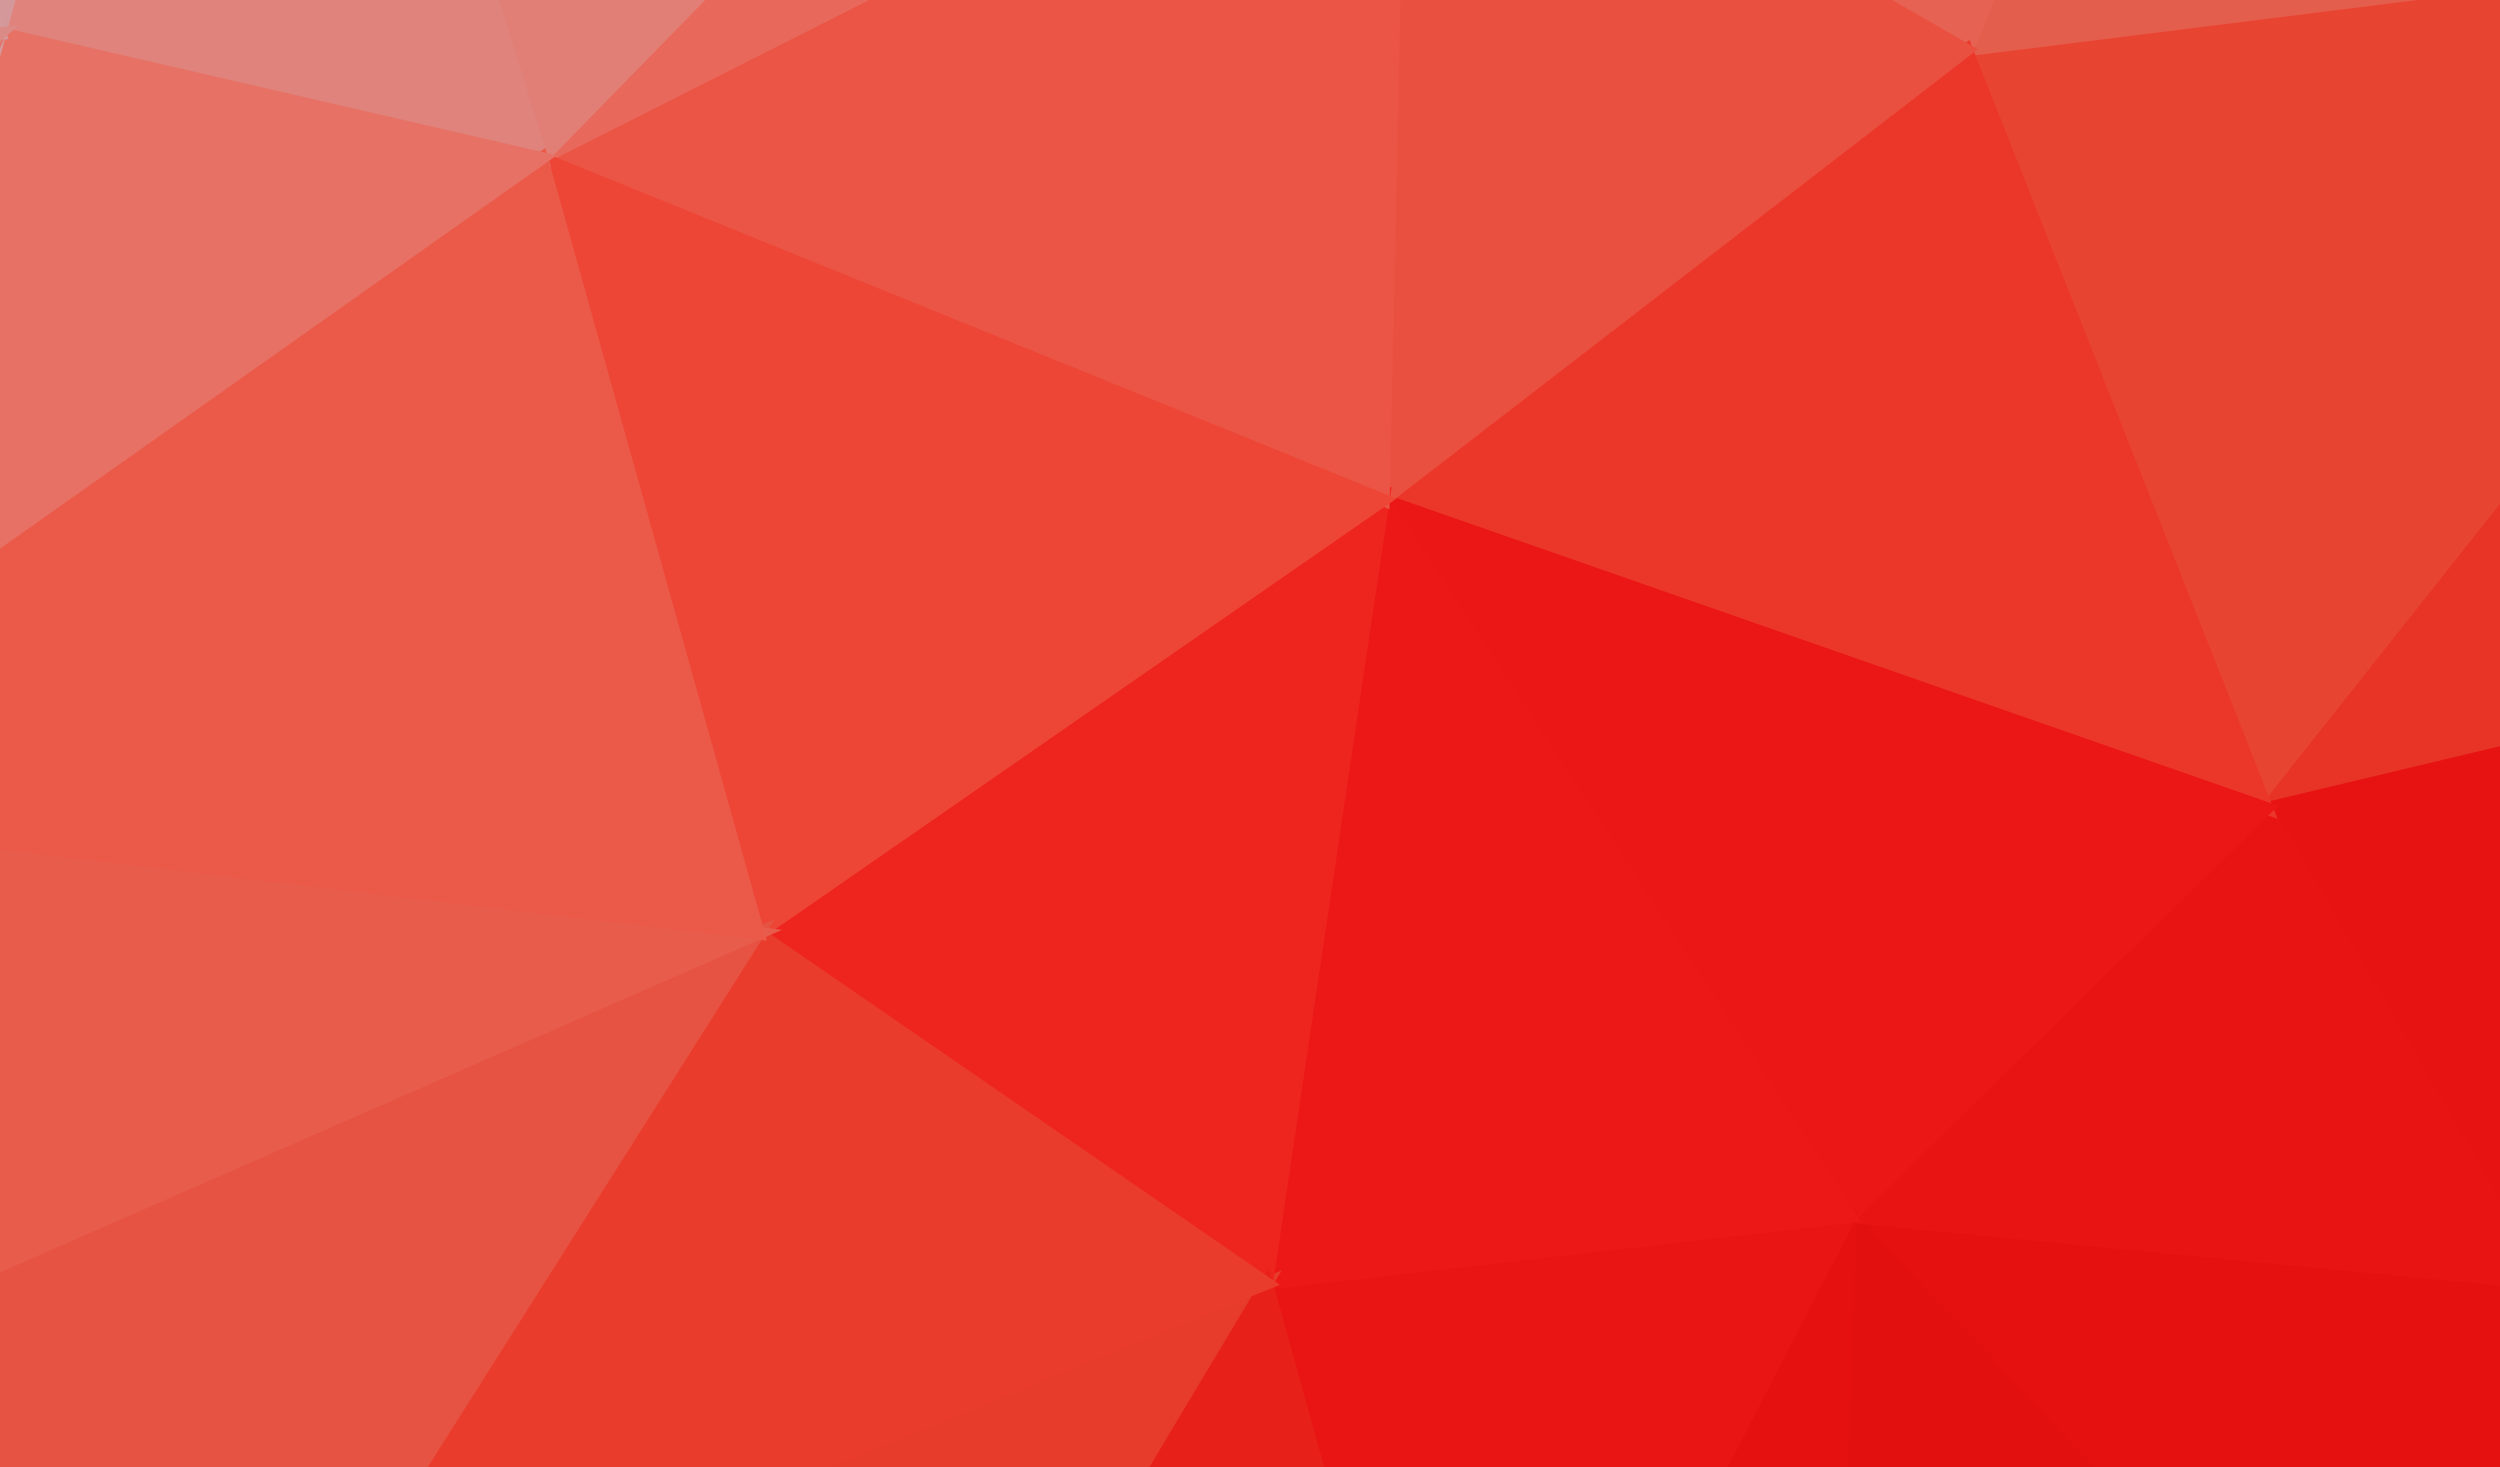
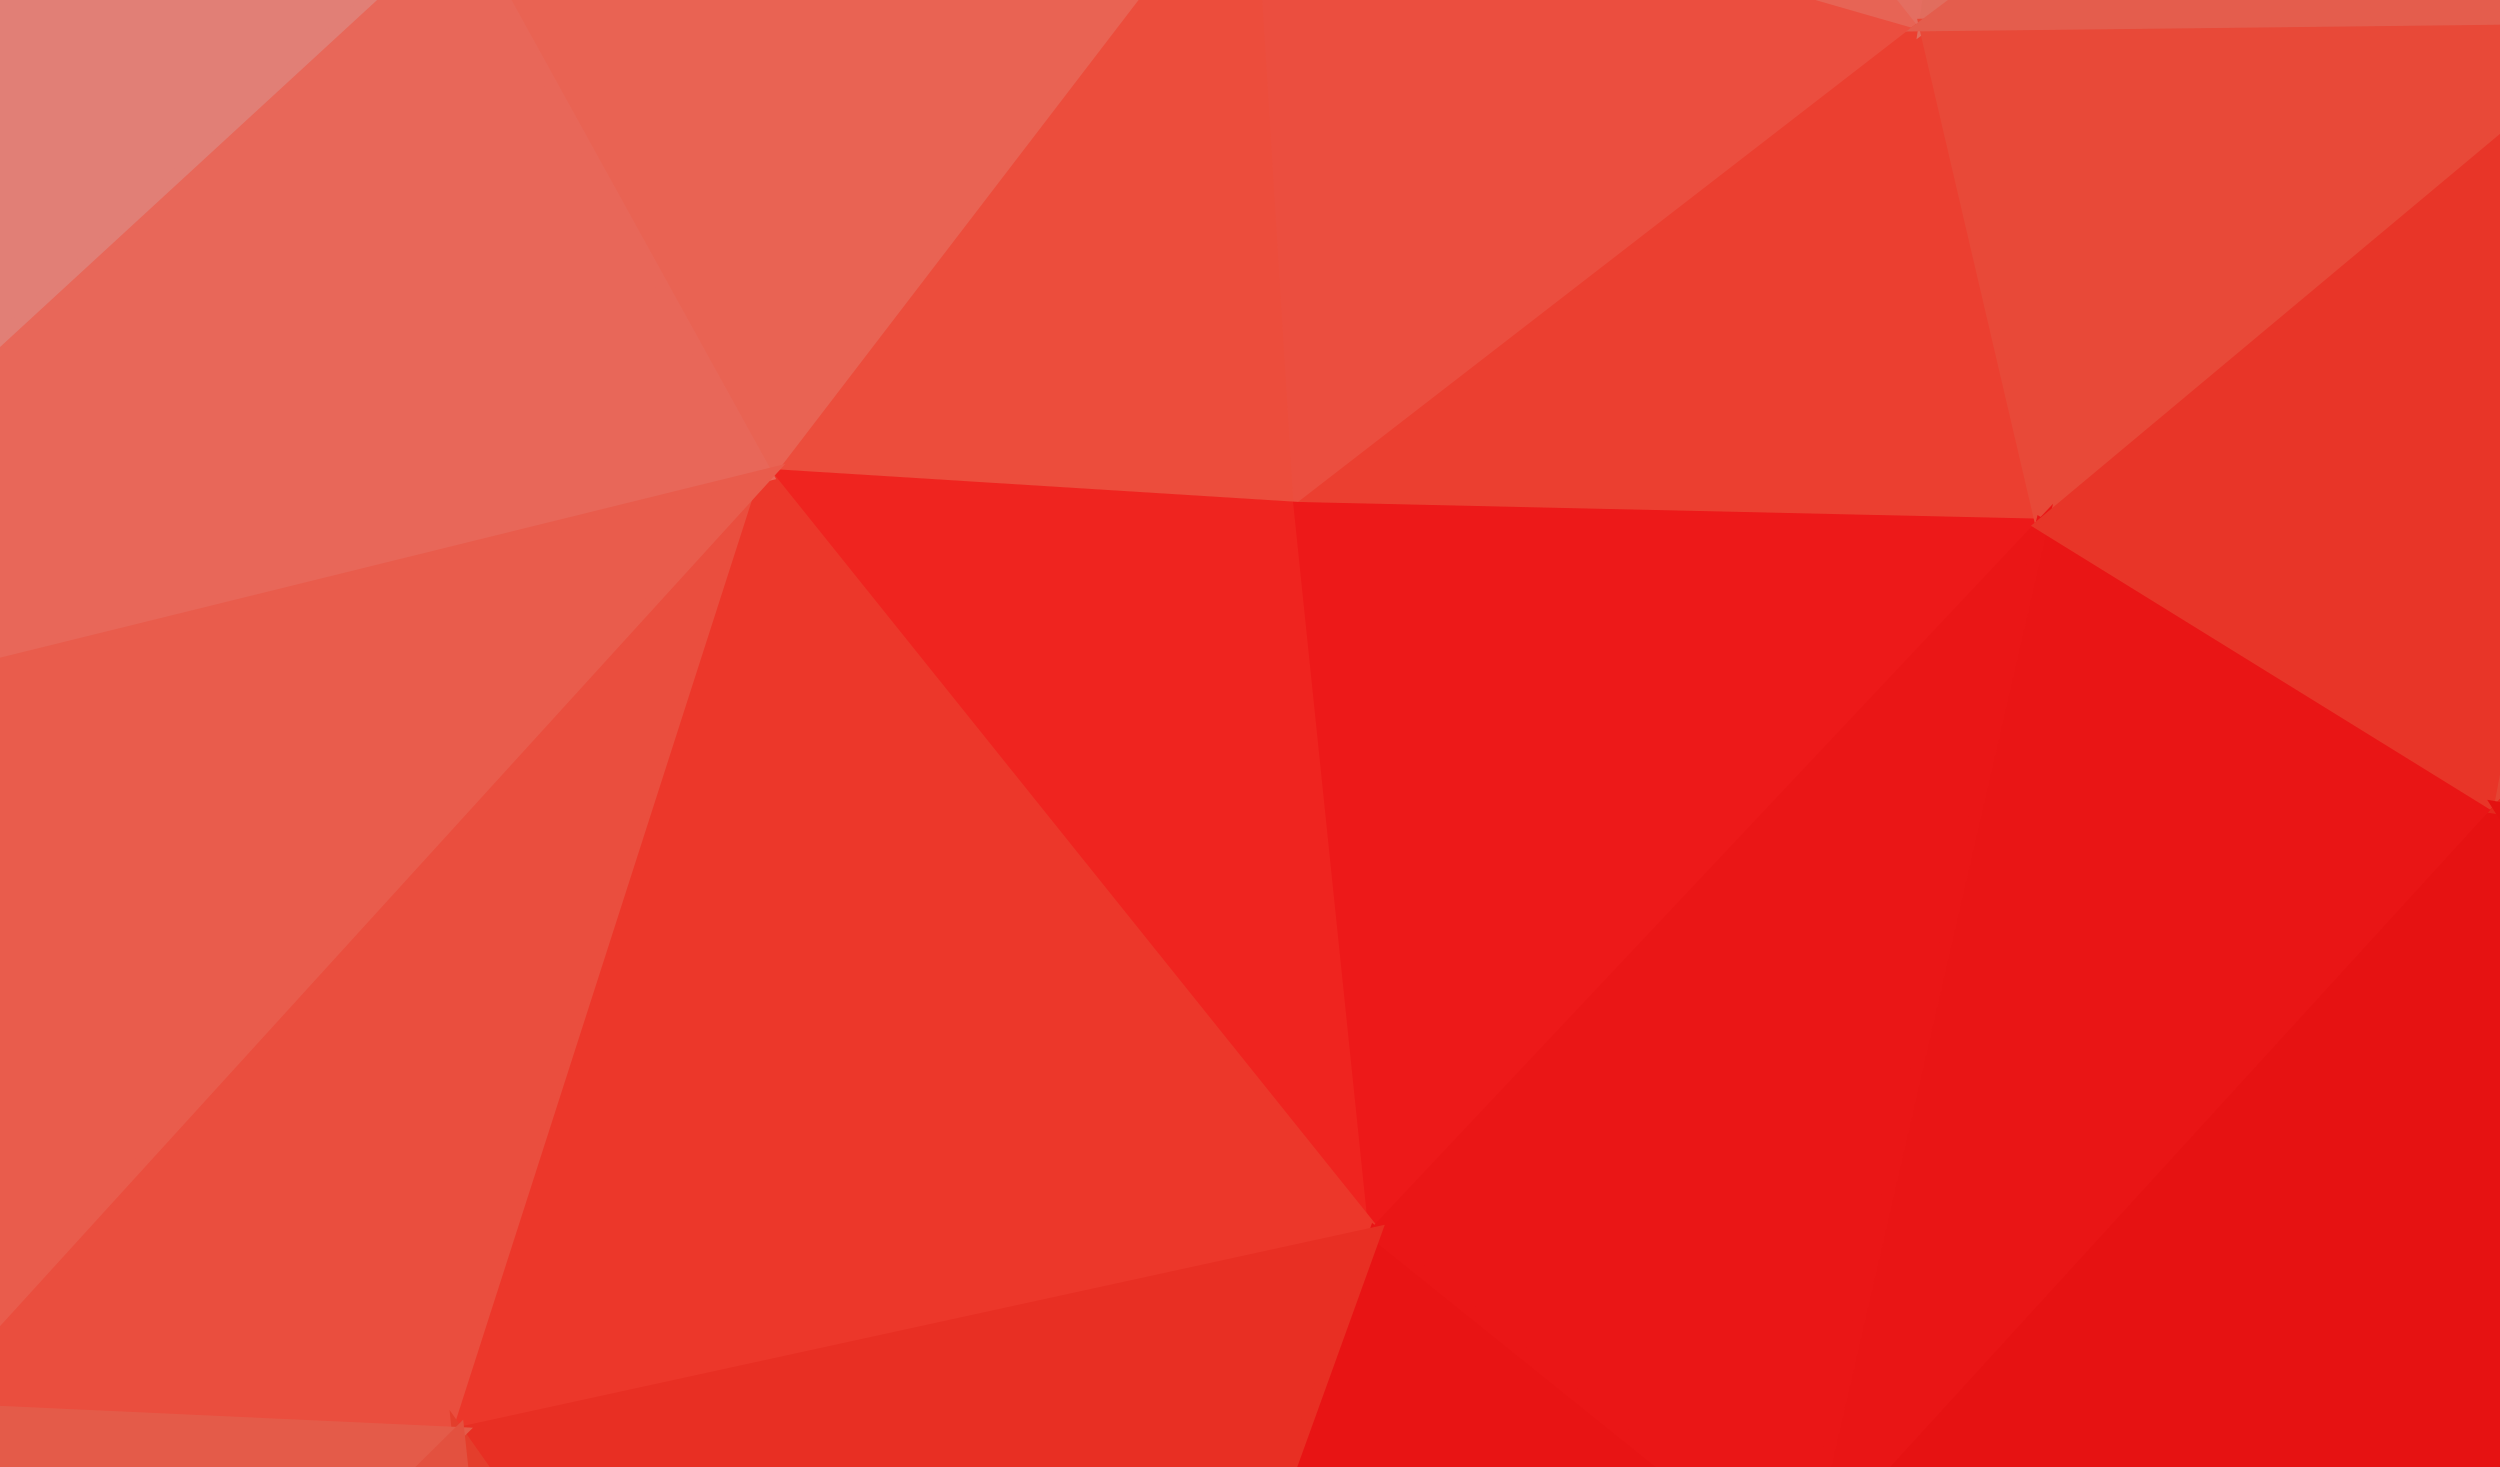
<svg xmlns="http://www.w3.org/2000/svg" width="300" height="176">
-   <path d="M-102,-124L28,-100L358,-106Z" fill="#d99190" stroke="#d99190" stroke-width="1.51" />
-   <path d="M151,-69L267,-67L358,-106Z" fill="#df766a" stroke="#df766a" stroke-width="1.51" />
-   <path d="M28,-100L151,-69L358,-106Z" fill="#e17b72" stroke="#e17b72" stroke-width="1.51" />
-   <path d="M360,76L389,195L437,62Z" fill="#e31010" stroke="#e31010" stroke-width="1.51" />
-   <path d="M421,-14L356,-9L437,62Z" fill="#e24b38" stroke="#e24b38" stroke-width="1.51" />
-   <path d="M356,-9L360,76L437,62Z" fill="#e43b2a" stroke="#e43b2a" stroke-width="1.51" />
-   <path d="M417,-71L421,-14L437,62Z" fill="#df5441" stroke="#df5441" stroke-width="1.51" />
-   <path d="M321,251L218,276L441,254Z" fill="#dd0a09" stroke="#dd0a09" stroke-width="1.51" />
-   <path d="M389,195L321,251L441,254Z" fill="#dd0a08" stroke="#dd0a08" stroke-width="1.51" />
-   <path d="M437,62L389,195L441,254Z" fill="#df0c0a" stroke="#df0c0a" stroke-width="1.51" />
-   <path d="M360,76L305,154L389,195Z" fill="#e3100f" stroke="#e3100f" stroke-width="1.51" />
-   <path d="M417,-71L356,-9L421,-14Z" fill="#df5f4e" stroke="#df5f4e" stroke-width="1.51" />
-   <path d="M358,-106L356,-9L417,-71Z" fill="#dd6c5d" stroke="#dd6c5d" stroke-width="1.51" />
-   <path d="M305,154L321,251L389,195Z" fill="#e00e0d" stroke="#e00e0d" stroke-width="1.51" />
-   <path d="M236,6L272,97L356,-9Z" fill="#e84432" stroke="#e84432" stroke-width="1.51" />
-   <path d="M267,-67L356,-9L358,-106Z" fill="#df6c5e" stroke="#df6c5e" stroke-width="1.51" />
-   <path d="M356,-9L272,97L360,76Z" fill="#e73426" stroke="#e73426" stroke-width="1.51" />
-   <path d="M272,97L305,154L360,76Z" fill="#e71313" stroke="#e71313" stroke-width="1.51" />
-   <path d="M267,-67L236,6L356,-9Z" fill="#e45e4d" stroke="#e45e4d" stroke-width="1.51" />
-   <path d="M-35,254L-114,258L79,276Z" fill="#df6150" stroke="#df6150" stroke-width="1.51" />
-   <path d="M305,154L222,146L321,251Z" fill="#e41110" stroke="#e41110" stroke-width="1.51" />
-   <path d="M222,146L218,276L321,251Z" fill="#e2100f" stroke="#e2100f" stroke-width="1.51" />
-   <path d="M272,97L222,146L305,154Z" fill="#e71413" stroke="#e71413" stroke-width="1.51" />
-   <path d="M175,237L218,276L222,146Z" fill="#e51111" stroke="#e51111" stroke-width="1.51" />
-   <path d="M168,-33L236,6L267,-67Z" fill="#e66353" stroke="#e66353" stroke-width="1.51" />
-   <path d="M236,6L166,60L272,97Z" fill="#eb3729" stroke="#eb3729" stroke-width="1.51" />
-   <path d="M166,60L222,146L272,97Z" fill="#eb1717" stroke="#eb1717" stroke-width="1.51" />
-   <path d="M151,-69L168,-33L267,-67Z" fill="#e46d60" stroke="#e46d60" stroke-width="1.51" />
-   <path d="M152,154L175,237L222,146Z" fill="#e81514" stroke="#e81514" stroke-width="1.51" />
-   <path d="M168,-33L166,60L236,6Z" fill="#ea5040" stroke="#ea5040" stroke-width="1.51" />
-   <path d="M175,237L79,276L218,276Z" fill="#e41110" stroke="#e41110" stroke-width="1.51" />
-   <path d="M166,60L152,154L222,146Z" fill="#ec1818" stroke="#ec1818" stroke-width="1.51" />
-   <path d="M34,202L79,276L152,154Z" fill="#e73b2c" stroke="#e73b2c" stroke-width="1.51" />
-   <path d="M91,112L152,154L166,60Z" fill="#ee241f" stroke="#ee241f" stroke-width="1.51" />
-   <path d="M65,19L166,60L168,-33Z" fill="#eb5545" stroke="#eb5545" stroke-width="1.51" />
-   <path d="M152,154L79,276L175,237Z" fill="#e72119" stroke="#e72119" stroke-width="1.51" />
-   <path d="M151,-69L65,19L168,-33Z" fill="#e8695b" stroke="#e8695b" stroke-width="1.51" />
-   <path d="M65,19L91,112L166,60Z" fill="#ed4636" stroke="#ed4636" stroke-width="1.51" />
-   <path d="M28,-100L65,19L151,-69Z" fill="#e17f76" stroke="#e17f76" stroke-width="1.51" />
-   <path d="M91,112L34,202L152,154Z" fill="#ea3c2d" stroke="#ea3c2d" stroke-width="1.51" />
-   <path d="M-102,-124L-29,-91L28,-100Z" fill="#c2aebc" stroke="#c2aebc" stroke-width="1.51" />
-   <path d="M28,-100L0,4L65,19Z" fill="#df837c" stroke="#df837c" stroke-width="1.51" />
-   <path d="M-30,165L34,202L91,112Z" fill="#e75342" stroke="#e75342" stroke-width="1.51" />
-   <path d="M-44,96L-30,165L91,112Z" fill="#e85c4c" stroke="#e85c4c" stroke-width="1.51" />
-   <path d="M65,19L-44,96L91,112Z" fill="#eb5949" stroke="#eb5949" stroke-width="1.51" />
-   <path d="M0,4L-44,96L65,19Z" fill="#e67164" stroke="#e67164" stroke-width="1.51" />
-   <path d="M34,202L-35,254L79,276Z" fill="#e25240" stroke="#e25240" stroke-width="1.51" />
-   <path d="M-29,-91L0,4L28,-100Z" fill="#d4989a" stroke="#d4989a" stroke-width="1.51" />
-   <path d="M-30,165L-35,254L34,202Z" fill="#e25f4e" stroke="#e25f4e" stroke-width="1.51" />
-   <path d="M-90,84L-44,96L0,4Z" fill="#e4776c" stroke="#e4776c" stroke-width="1.51" />
-   <path d="M-29,-91L-144,12L0,4Z" fill="#d4999c" stroke="#d4999c" stroke-width="1.51" />
-   <path d="M-144,12L-90,84L0,4Z" fill="#dc8a86" stroke="#dc8a86" stroke-width="1.51" />
-   <path d="M-91,162L-114,258L-35,254Z" fill="#dd7265" stroke="#dd7265" stroke-width="1.51" />
-   <path d="M-91,162L-35,254L-30,165Z" fill="#e16b5d" stroke="#e16b5d" stroke-width="1.51" />
-   <path d="M-44,96L-91,162L-30,165Z" fill="#e36e60" stroke="#e36e60" stroke-width="1.51" />
-   <path d="M-102,-124L-144,12L-29,-91Z" fill="#c1b0be" stroke="#c1b0be" stroke-width="1.51" />
-   <path d="M-90,84L-91,162L-44,96Z" fill="#e37468" stroke="#e37468" stroke-width="1.51" />
-   <path d="M-144,12L-91,162L-90,84Z" fill="#e17e76" stroke="#e17e76" stroke-width="1.51" />
-   <path d="M-144,12L-114,258L-91,162Z" fill="#dd7e75" stroke="#dd7e75" stroke-width="1.51" />
+   <path d="M156,61L151,-20L92,57Z" fill="#ec4d3c" stroke="#ec4d3c" stroke-width="1.51" />
+   <path d="M151,-20L55,-10L92,57Z" fill="#e96353" stroke="#e96353" stroke-width="1.51" />
+   <path d="M156,61L231,3L151,-20Z" fill="#eb4e3f" stroke="#eb4e3f" stroke-width="1.51" />
+   <path d="M231,3L166,-79L151,-20Z" fill="#e76455" stroke="#e76455" stroke-width="1.51" />
+   <path d="M151,-20L68,-88L55,-10Z" fill="#e3786d" stroke="#e3786d" stroke-width="1.51" />
+   <path d="M166,-79L68,-88L151,-20Z" fill="#e4776c" stroke="#e4776c" stroke-width="1.51" />
+   <path d="M156,61L245,63L231,3Z" fill="#eb3f30" stroke="#eb3f30" stroke-width="1.51" />
+   <path d="M92,57L165,148L156,61Z" fill="#ef241f" stroke="#ef241f" stroke-width="1.51" />
+   <path d="M156,61L165,148L245,63Z" fill="#ed1919" stroke="#ed1919" stroke-width="1.51" />
+   <path d="M-10,169L55,172L92,57Z" fill="#ea4e3e" stroke="#ea4e3e" stroke-width="1.51" />
+   <path d="M92,57L55,172L165,148Z" fill="#ec372a" stroke="#ec372a" stroke-width="1.51" />
+   <path d="M55,-10L-58,94L92,57Z" fill="#e86759" stroke="#e86759" stroke-width="1.51" />
+   <path d="M68,-88L-40,-26L55,-10Z" fill="#dc8985" stroke="#dc8985" stroke-width="1.51" />
+   <path d="M231,3L247,-103L166,-79Z" fill="#e46e61" stroke="#e46e61" stroke-width="1.51" />
+   <path d="M166,-79L247,-103L68,-88Z" fill="#e27b72" stroke="#e27b72" stroke-width="1.51" />
+   <path d="M331,-72L247,-103L231,3Z" fill="#e16d5e" stroke="#e16d5e" stroke-width="1.51" />
+   <path d="M245,63L318,2L231,3Z" fill="#e84938" stroke="#e84938" stroke-width="1.51" />
+   <path d="M216,189L300,97L245,63Z" fill="#e91515" stroke="#e91515" stroke-width="1.51" />
+   <path d="M122,267L216,189L165,148Z" fill="#e81414" stroke="#e81414" stroke-width="1.51" />
+   <path d="M165,148L216,189L245,63Z" fill="#ea1616" stroke="#ea1616" stroke-width="1.51" />
+   <path d="M300,97L318,2L245,63Z" fill="#e83528" stroke="#e83528" stroke-width="1.51" />
+   <path d="M-40,-26L-58,94L55,-10Z" fill="#e17f76" stroke="#e17f76" stroke-width="1.51" />
+   <path d="M-58,94L-10,169L92,57Z" fill="#e95c4c" stroke="#e95c4c" stroke-width="1.51" />
+   <path d="M55,172L122,267L165,148Z" fill="#e82f23" stroke="#e82f23" stroke-width="1.51" />
+   <path d="M-40,-26L-129,15L-58,94Z" fill="#dc8b88" stroke="#dc8b88" stroke-width="1.51" />
+   <path d="M68,-88L-43,-105L-40,-26Z" fill="#d19ca1" stroke="#d19ca1" stroke-width="1.51" />
+   <path d="M247,-103L-43,-105L68,-88Z" fill="#da8e8c" stroke="#da8e8c" stroke-width="1.51" />
+   <path d="M318,2L331,-72L231,3Z" fill="#e45d4d" stroke="#e45d4d" stroke-width="1.51" />
+   <path d="M67,284L122,267L55,172Z" fill="#e43e2c" stroke="#e43e2c" stroke-width="1.51" />
+   <path d="M-153,-112L-129,15L-40,-26Z" fill="#c6aab6" stroke="#c6aab6" stroke-width="1.51" />
+   <path d="M-58,94L-145,205L-10,169Z" fill="#e17265" stroke="#e17265" stroke-width="1.51" />
+   <path d="M300,97L398,-13L318,2Z" fill="#e54433" stroke="#e54433" stroke-width="1.51" />
+   <path d="M318,2L398,-13L331,-72Z" fill="#e25f4d" stroke="#e25f4d" stroke-width="1.51" />
+   <path d="M216,189L346,170L300,97Z" fill="#e61212" stroke="#e61212" stroke-width="1.51" />
+   <path d="M300,260L346,170L216,189Z" fill="#e20f0f" stroke="#e20f0f" stroke-width="1.51" />
+   <path d="M-34,260L55,172L-10,169Z" fill="#e45b49" stroke="#e45b49" stroke-width="1.51" />
+   <path d="M-34,260L67,284L55,172Z" fill="#e3513f" stroke="#e3513f" stroke-width="1.51" />
+   <path d="M430,119L398,-13L300,97Z" fill="#e5291d" stroke="#e5291d" stroke-width="1.51" />
+   <path d="M-129,15L-143,81L-58,94Z" fill="#dd8782" stroke="#dd8782" stroke-width="1.51" />
+   <path d="M-145,205L-34,260L-10,169Z" fill="#df6e60" stroke="#df6e60" stroke-width="1.51" />
+   <path d="M256,291L216,189L122,267Z" fill="#e31010" stroke="#e31010" stroke-width="1.51" />
+   <path d="M256,291L300,260L216,189Z" fill="#e10e0d" stroke="#e10e0d" stroke-width="1.51" />
+   <path d="M67,284L256,291L122,267Z" fill="#e41311" stroke="#e41311" stroke-width="1.51" />
+   <path d="M-129,15L-153,-112L-143,81Z" fill="#c9a7b0" stroke="#c9a7b0" stroke-width="1.51" />
+   <path d="M-43,-105L-153,-112L-40,-26Z" fill="#c0b1c0" stroke="#c0b1c0" stroke-width="1.51" />
+   <path d="M247,-103L-153,-112L-43,-105Z" fill="#cda3aa" stroke="#cda3aa" stroke-width="1.51" />
+   <path d="M429,149L430,119L346,170Z" fill="#e10e0d" stroke="#e10e0d" stroke-width="1.51" />
+   <path d="M346,170L430,119L300,97Z" fill="#e41110" stroke="#e41110" stroke-width="1.51" />
+   <path d="M-143,81L-145,205L-58,94Z" fill="#df7f76" stroke="#df7f76" stroke-width="1.51" />
+   <path d="M-153,-112L-145,205L-143,81Z" fill="#d79392" stroke="#d79392" stroke-width="1.51" />
+   <path d="M441,238L429,149L346,170Z" fill="#df0b0b" stroke="#df0b0b" stroke-width="1.51" />
+   <path d="M441,238L443,-91L430,119Z" fill="#e3100f" stroke="#e3100f" stroke-width="1.51" />
+   <path d="M430,119L443,-91L398,-13Z" fill="#e04e3b" stroke="#e04e3b" stroke-width="1.51" />
+   <path d="M398,-13L443,-91L331,-72Z" fill="#dc6b5b" stroke="#dc6b5b" stroke-width="1.51" />
+   <path d="M331,-72L443,-91L247,-103Z" fill="#db776b" stroke="#db776b" stroke-width="1.51" />
+   <path d="M-145,205L-125,256L-34,260Z" fill="#d9776c" stroke="#d9776c" stroke-width="1.51" />
+   <path d="M-34,260L-125,256L67,284Z" fill="#de6352" stroke="#de6352" stroke-width="1.51" />
+   <path d="M429,149L441,238L430,119Z" fill="#df0b0a" stroke="#df0b0a" stroke-width="1.51" />
+   <path d="M300,260L441,238L346,170Z" fill="#de0b0a" stroke="#de0b0a" stroke-width="1.51" />
+   <path d="M256,291L441,238L300,260Z" fill="#dd0a09" stroke="#dd0a09" stroke-width="1.51" />
</svg>
